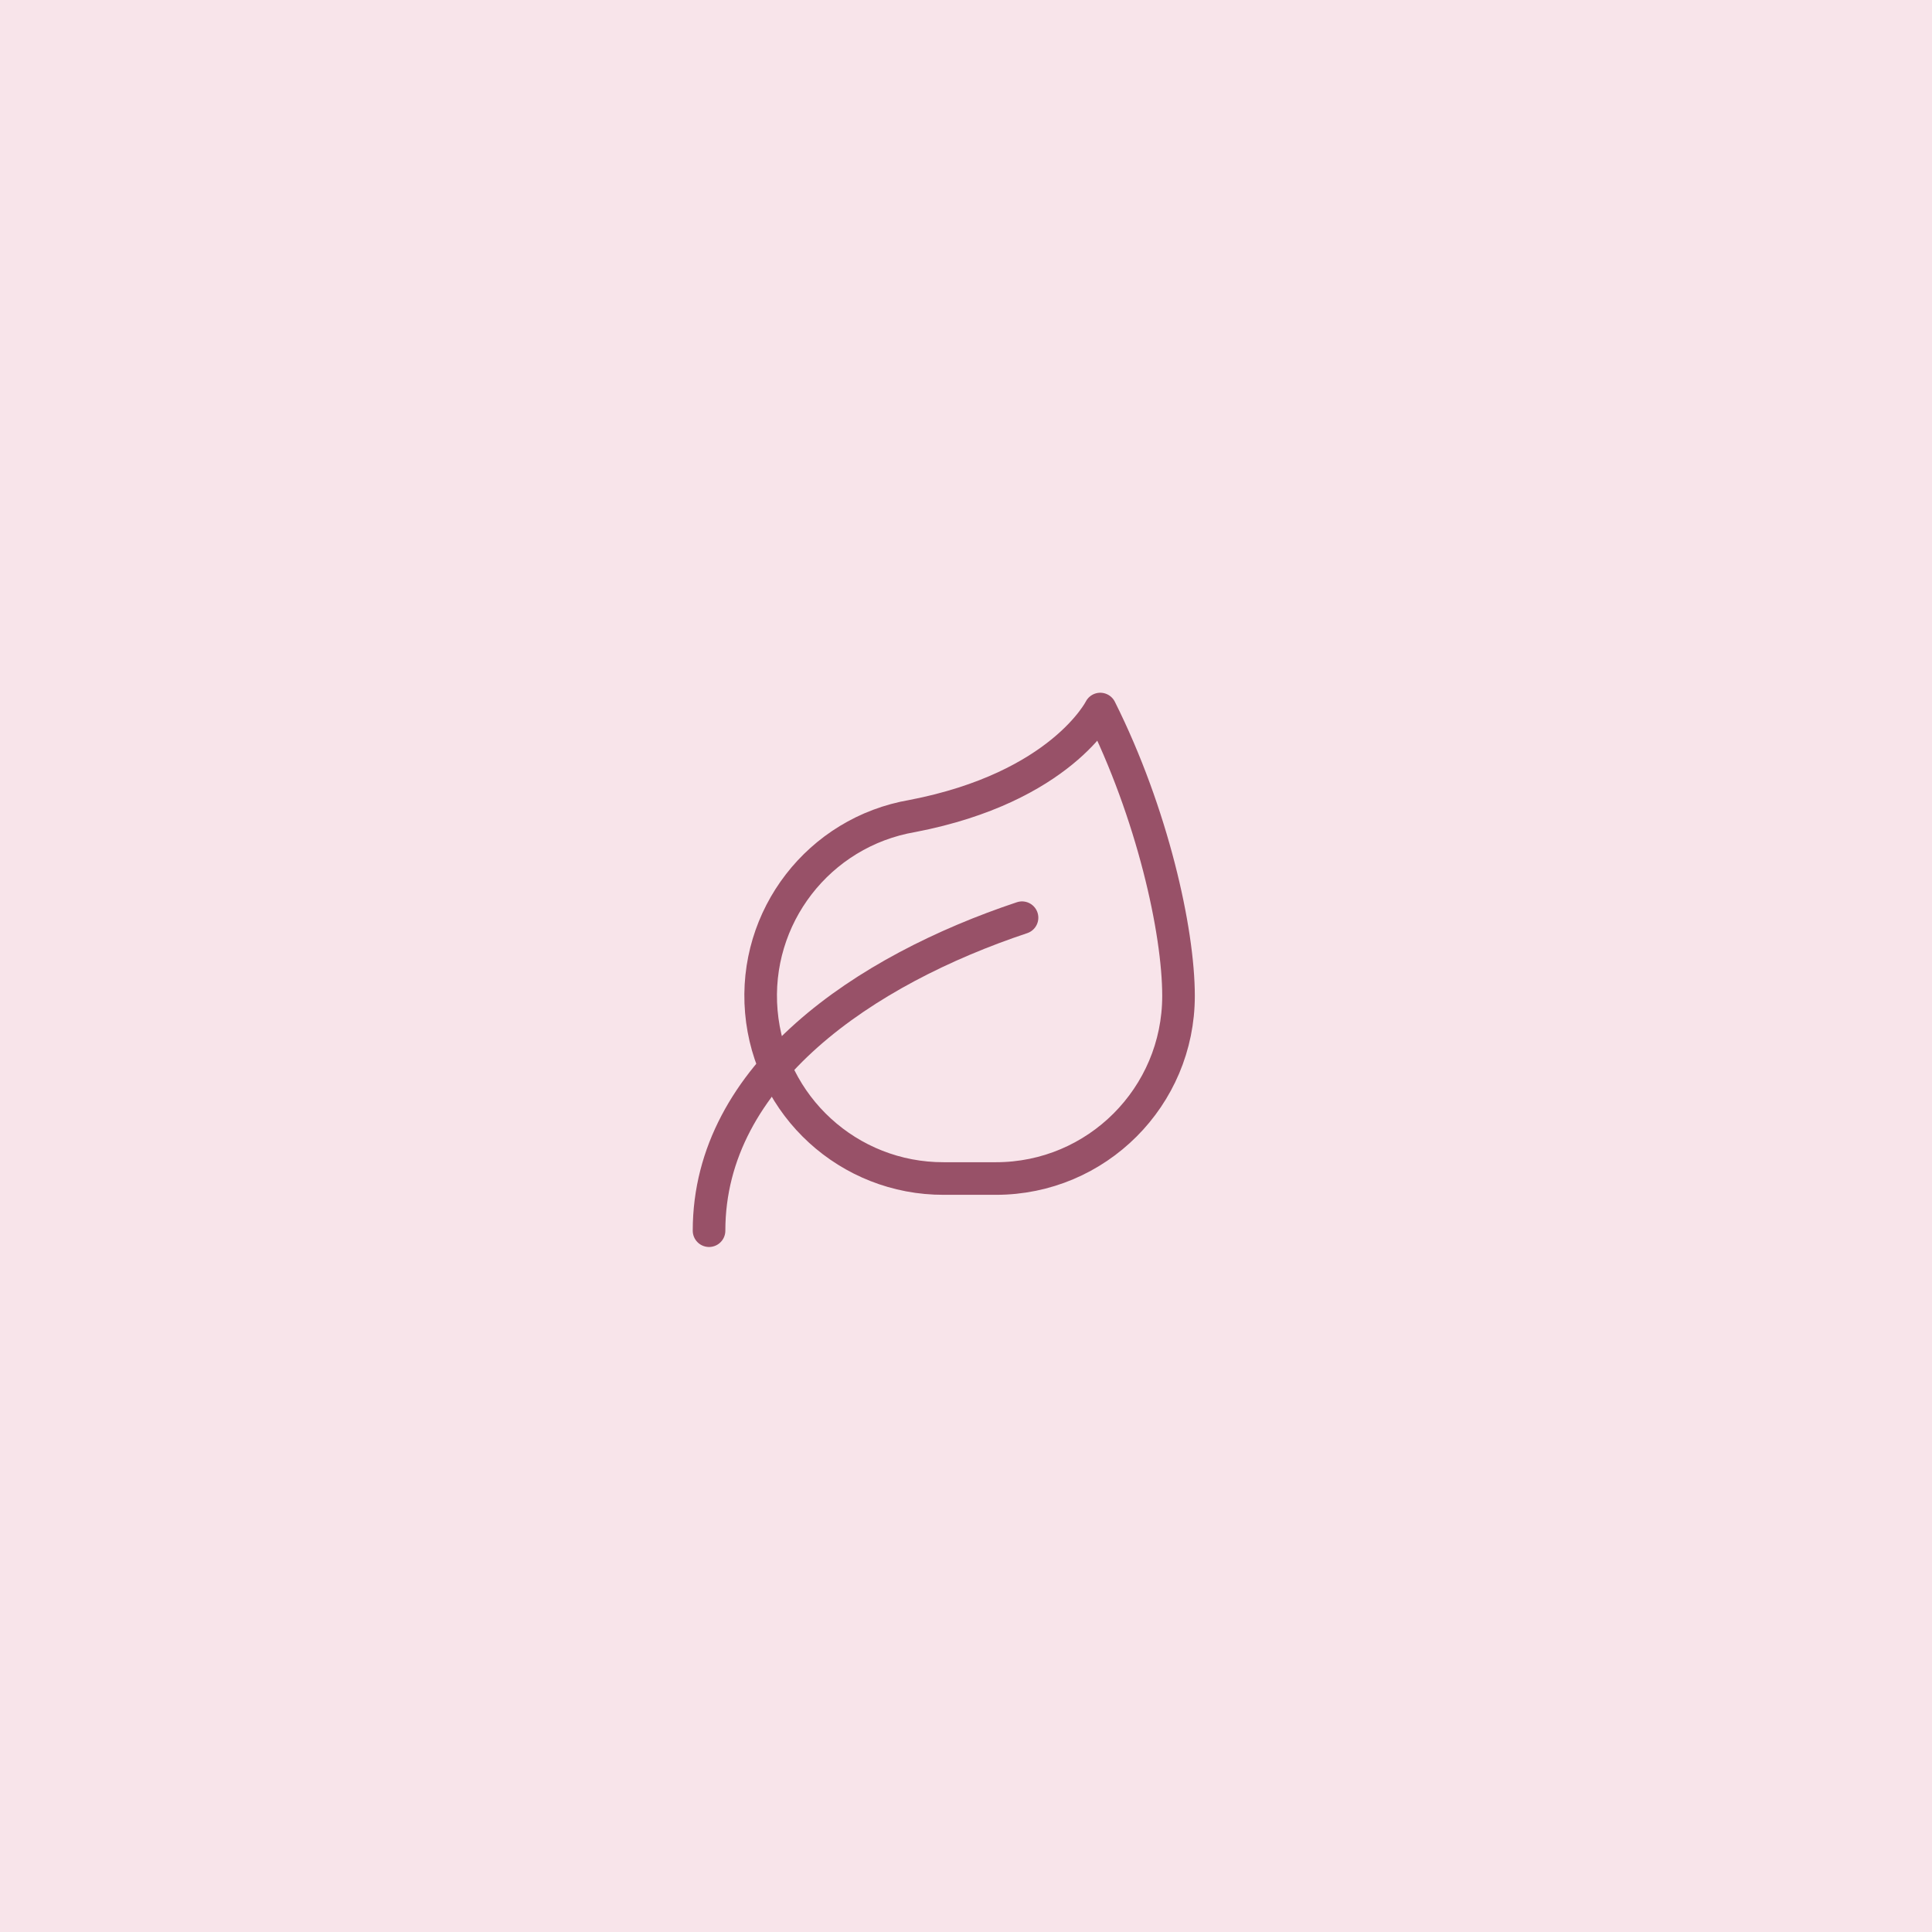
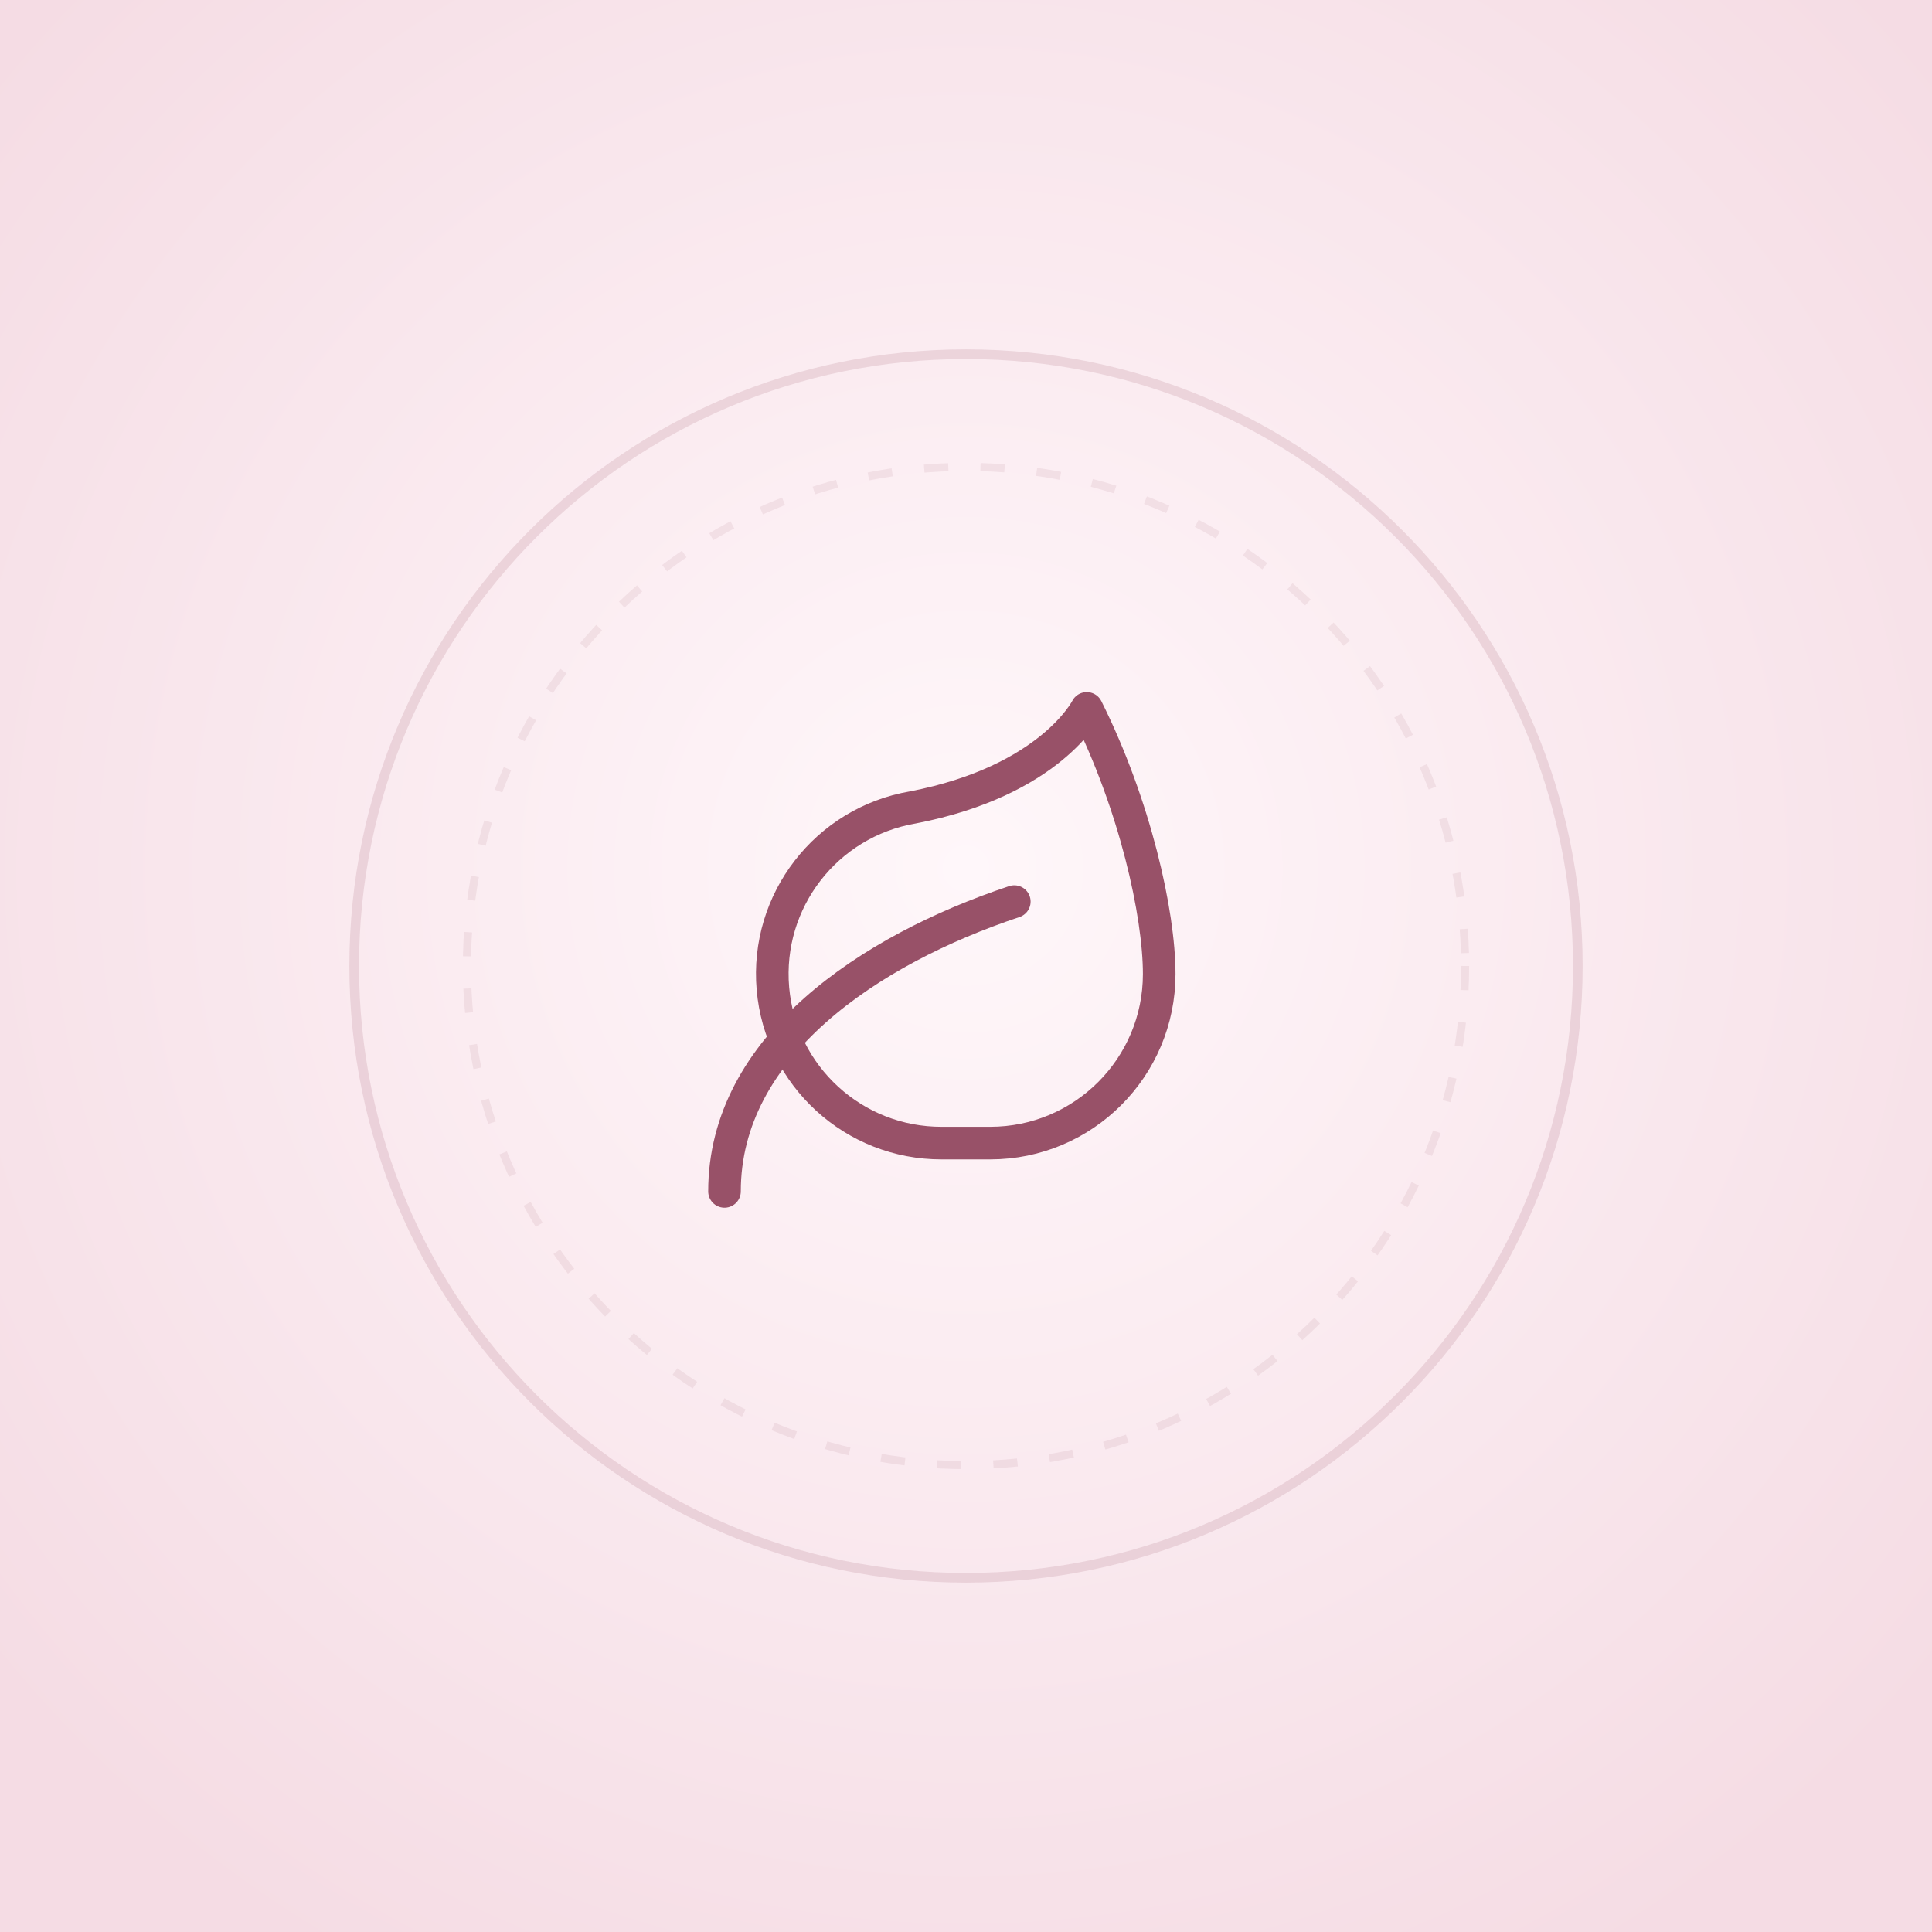
- <svg xmlns="http://www.w3.org/2000/svg" viewBox="0 0 200 200" role="img" aria-label="Botanical image placeholder">
-   <rect width="200" height="200" fill="#f8e4ea" />
-   <g transform="translate(68 68) scale(2.7)" fill="none" stroke="#985168" stroke-width="1.25" stroke-linecap="round" stroke-linejoin="round">
+ <svg xmlns="http://www.w3.org/2000/svg" viewBox="0 0 240 240" role="img" aria-label="Botanical image placeholder">
+   <defs>
+     <radialGradient id="bg" cx="50%" cy="45%" r="65%">
+       <stop offset="0%" stop-color="#fff7fa" />
+       <stop offset="100%" stop-color="#f5dce4" />
+     </radialGradient>
+   </defs>
+   <rect width="240" height="240" fill="url(#bg)" />
+   <circle cx="120" cy="120" r="76" fill="none" stroke="#985168" stroke-opacity="0.16" stroke-width="1.2" />
+   <circle cx="120" cy="120" r="62" fill="none" stroke="#985168" stroke-opacity="0.1" stroke-dasharray="3 4" stroke-width="1" />
+   <g transform="translate(84 82) scale(3)" fill="none" stroke="#985168" stroke-width="1.35" stroke-linecap="round" stroke-linejoin="round">
    <path d="M11 20A7 7 0 0 1 9.8 6.1C15.5 5 17 2 17 2c2 4 3 8.5 3 11a7 7 0 0 1-7 7Z" />
    <path d="M2 22c0-6 6-10 12-12" />
  </g>
</svg>
